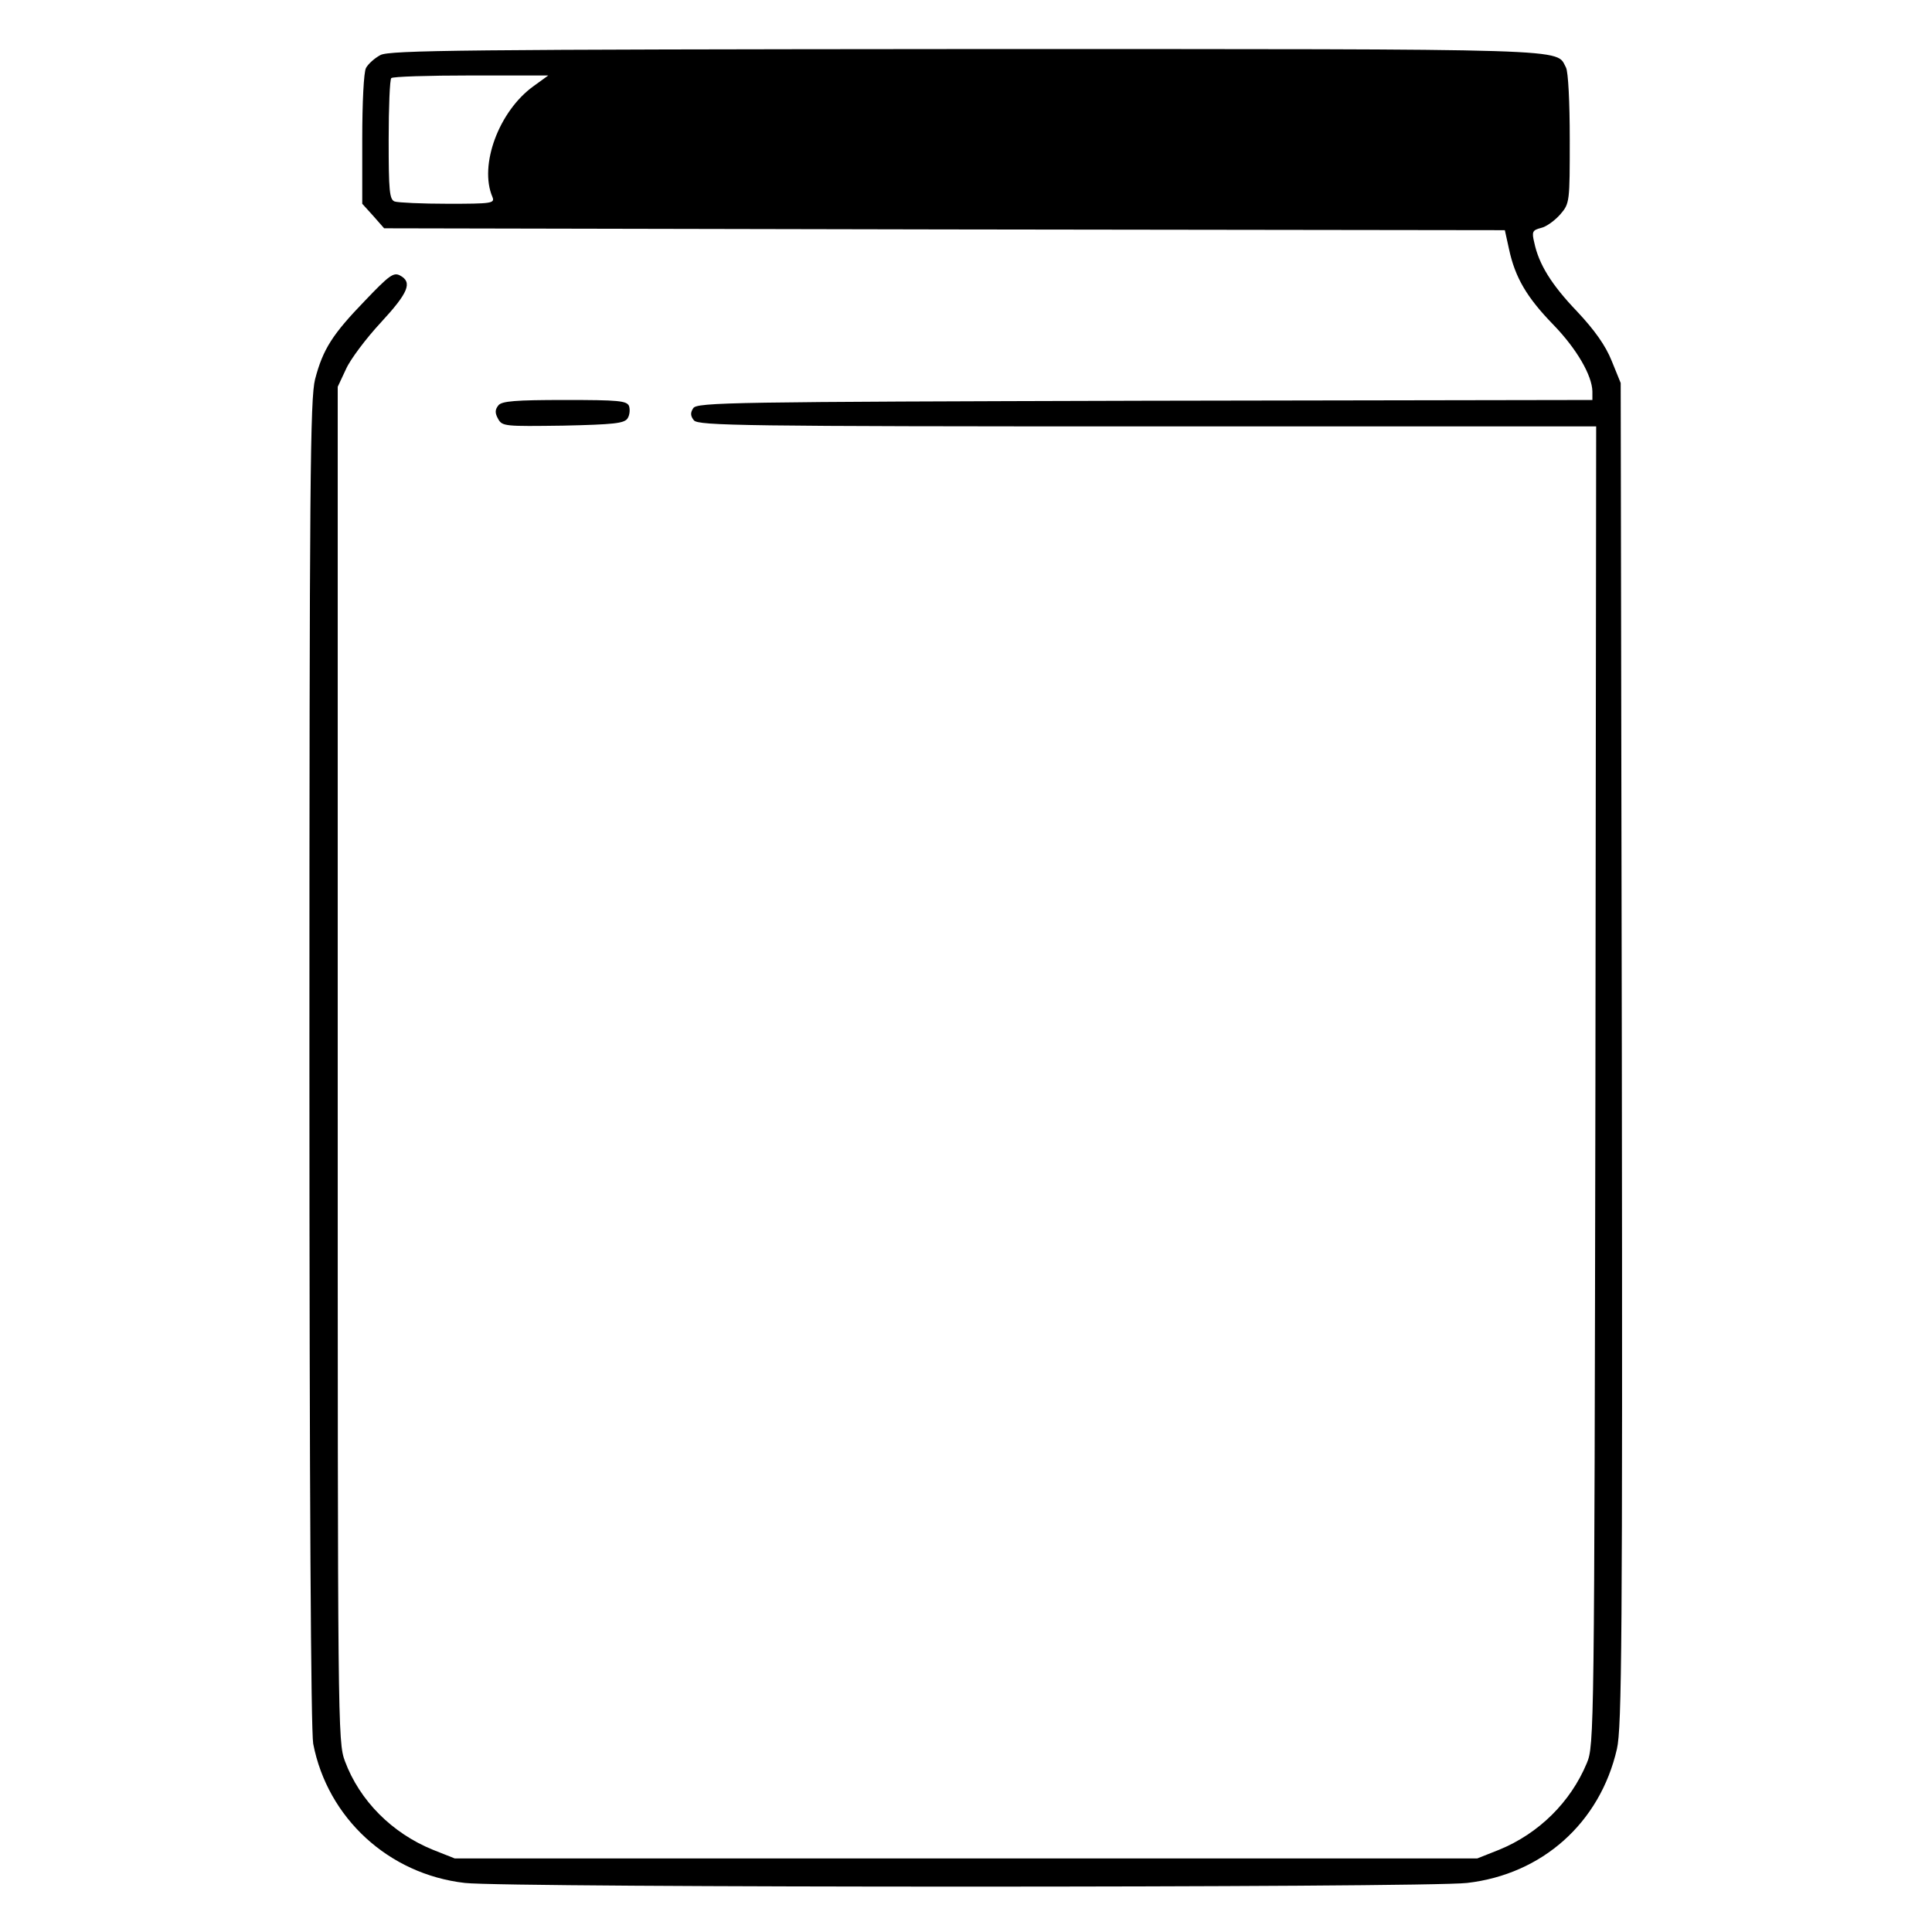
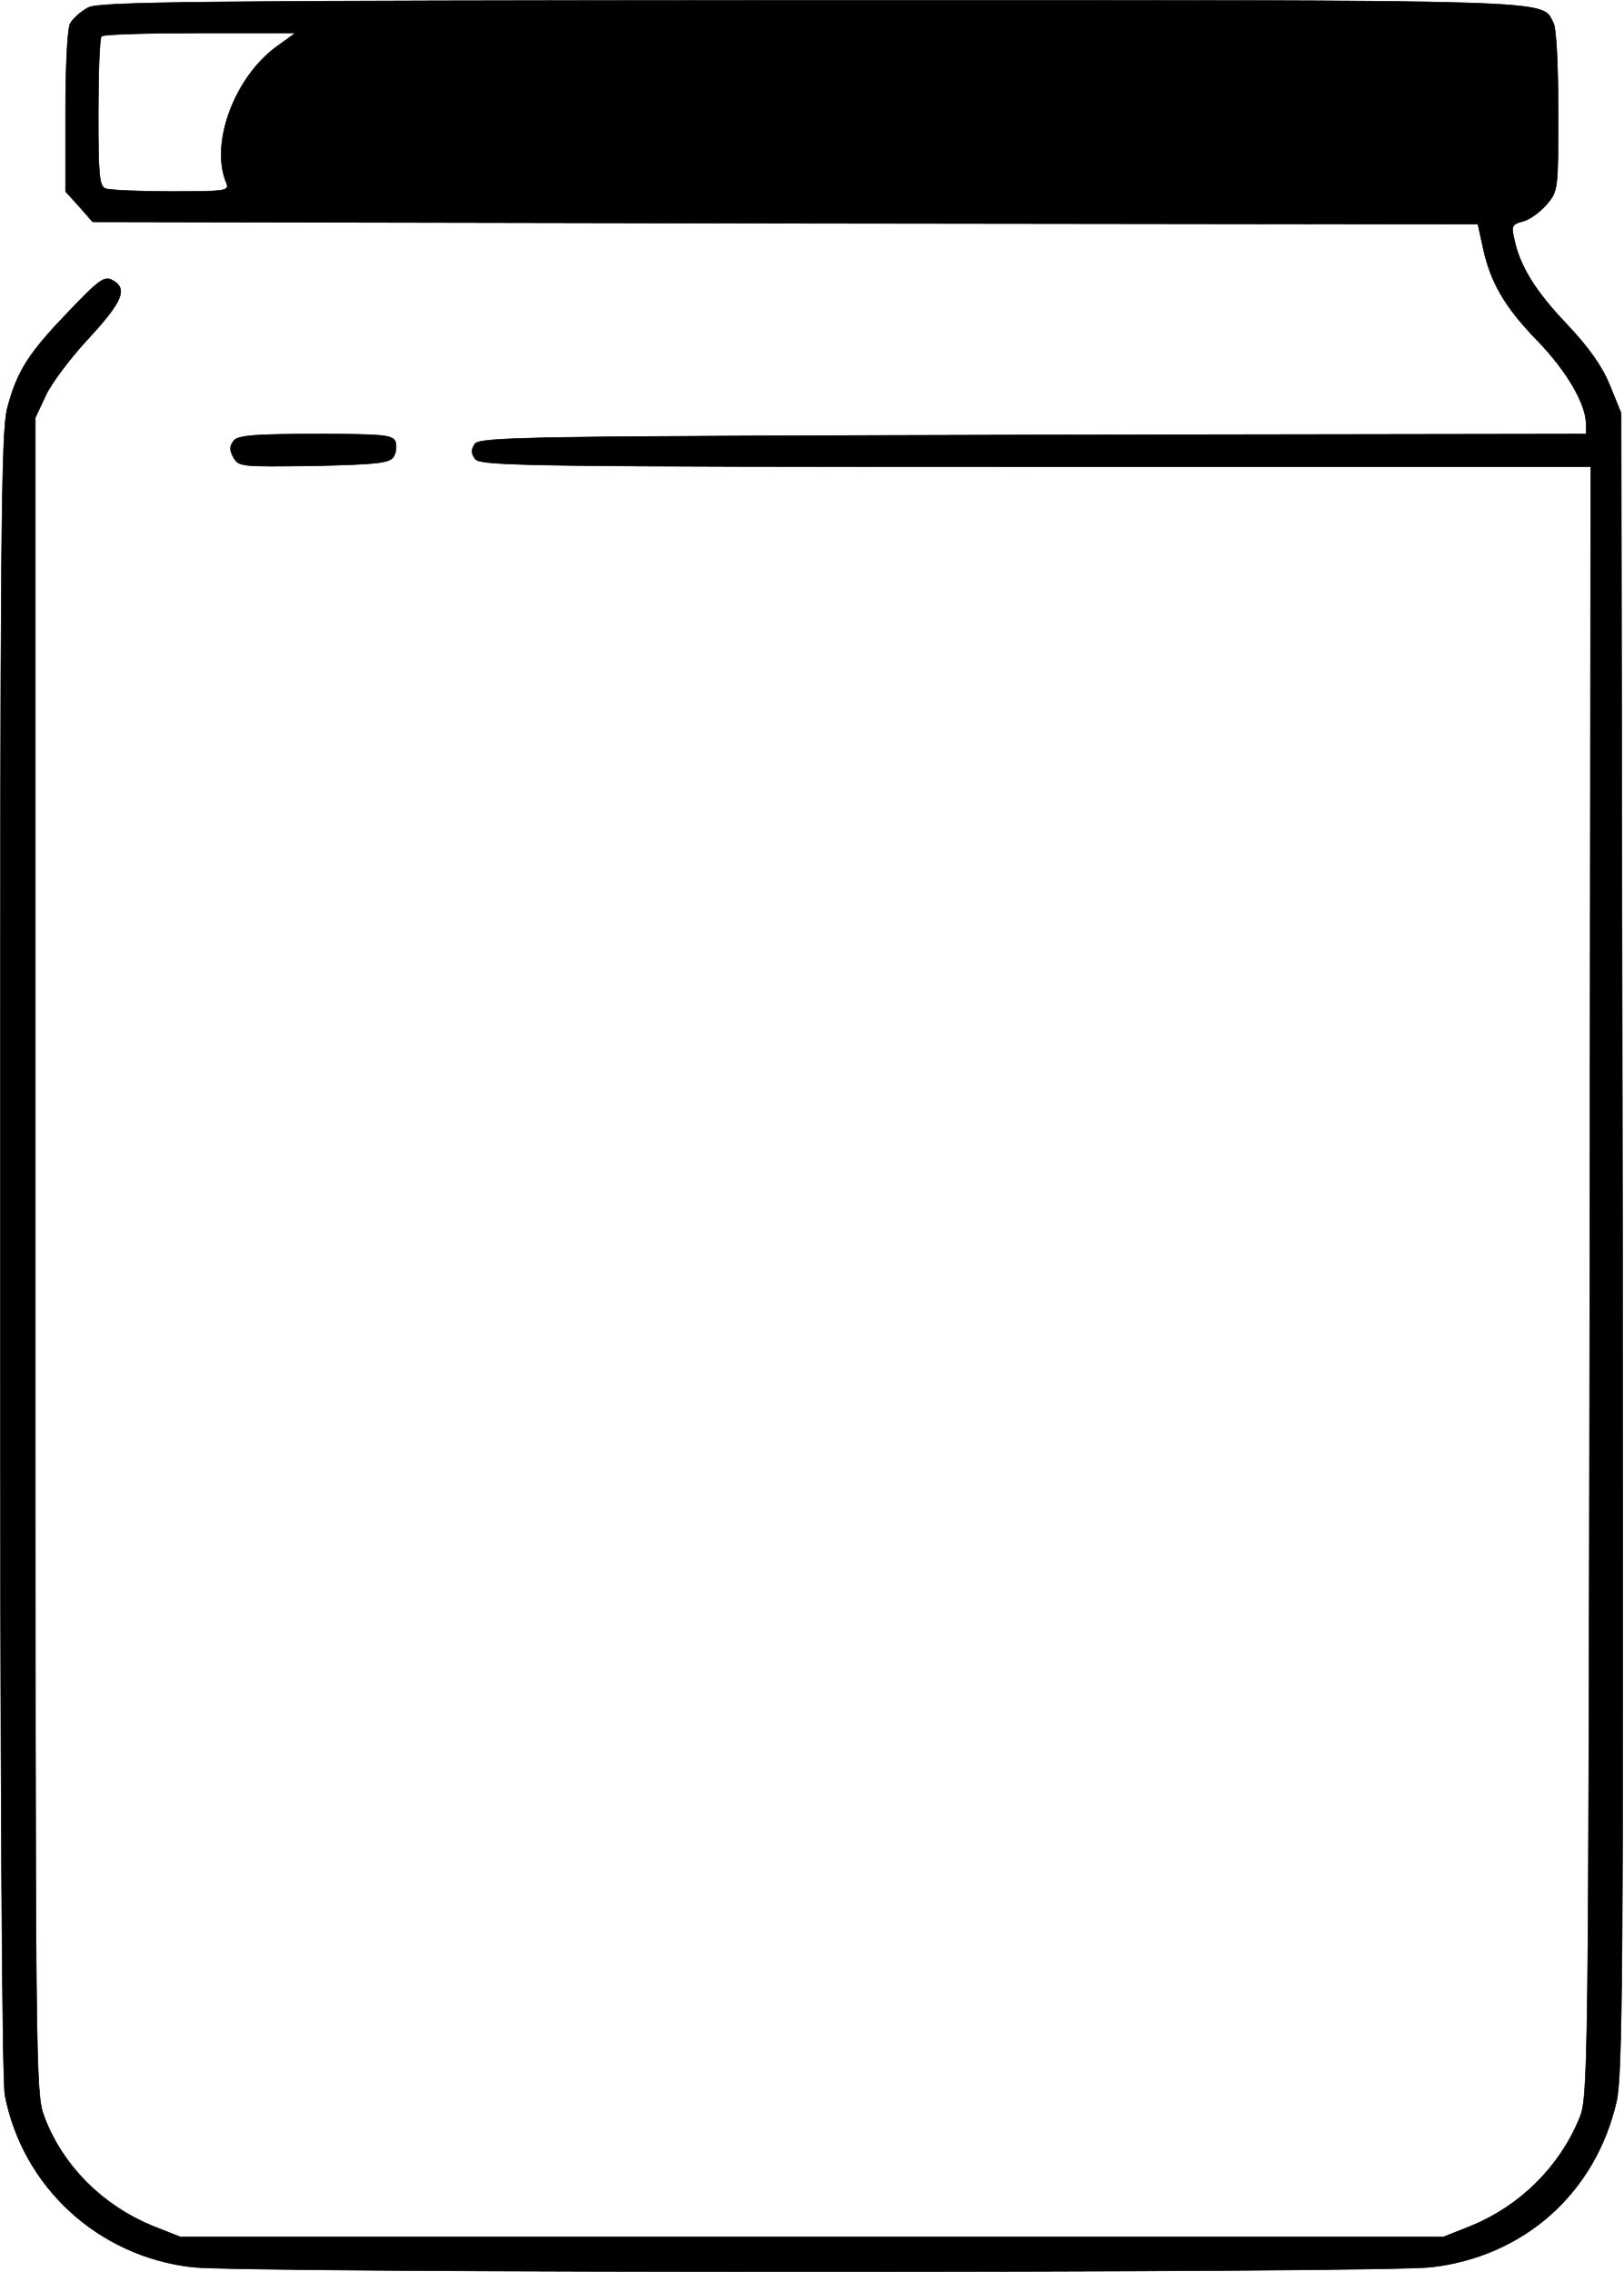
- <svg xmlns="http://www.w3.org/2000/svg" version="1.0" width="512pt" height="512pt" viewBox="0 0 512 512" preserveAspectRatio="xMidYMid meet">
-   <g transform="translate(0,512) scale(0.1,-0.1)" fill="#000000" stroke="none">
-     <path d="M1008 4974 c-15 -8 -32 -23 -38 -34 -6 -10 -10 -92 -10 -189 l0 -171 29 -32 29 -33 1485 -3 1485 -2 11 -50 c16 -75 47 -128 117 -200 63 -65 103 -135 104 -177 l0 -23 -1186 -2 c-1095 -3 -1188 -4 -1197 -20 -8 -12 -7 -21 2 -32 12 -14 130 -16 1202 -16 l1189 0 -2 -1747 c-3 -1716 -3 -1749 -23 -1796 -43 -103 -127 -186 -232 -229 l-58 -23 -1355 0 -1355 0 -58 23 c-108 44 -194 130 -233 235 -19 51 -19 94 -19 1847 l0 1795 22 47 c11 25 53 81 92 123 73 79 85 107 51 125 -17 9 -29 0 -92 -66 -87 -90 -112 -129 -133 -209 -13 -52 -15 -261 -15 -1811 0 -1149 4 -1770 10 -1805 38 -197 200 -346 402 -369 110 -13 2546 -13 2656 0 199 23 352 159 397 355 13 56 15 290 13 1842 l-3 1778 -24 59 c-16 40 -45 81 -91 130 -69 72 -102 126 -114 183 -7 29 -5 33 18 39 14 3 37 20 51 36 25 29 25 33 25 199 0 98 -4 179 -10 190 -28 51 50 49 -1592 49 -1325 -1 -1527 -3 -1550 -16z m405 -83 c-91 -66 -144 -209 -108 -293 7 -17 -3 -18 -118 -18 -69 0 -132 3 -141 6 -14 5 -16 29 -16 163 0 87 3 161 7 164 3 4 99 7 211 7 l205 0 -40 -29z" />
-     <path d="M1321 4046 c-9 -11 -10 -20 -1 -36 11 -20 18 -20 172 -18 135 3 162 6 171 19 6 9 7 24 4 33 -6 14 -28 16 -170 16 -131 0 -167 -3 -176 -14z" />
-   </g>
+ <svg xmlns="http://www.w3.org/2000/svg" width="350.133" height="490.096" viewBox="0 0 350.133 490.096" fill="none">
+   <defs />
+   <path id="path" d="M18.98 1.67C17.47 2.48 15.76 3.99 15.15 5.09C14.55 6.1 14.15 14.35 14.15 24.11L14.15 41.31L17.07 44.53L19.98 47.85L169.39 48.16L318.81 48.36L319.91 53.39C321.52 60.93 324.64 66.27 331.68 73.51C338.02 80.05 342.05 87.09 342.15 91.32L342.15 93.63L222.82 93.83C112.65 94.14 103.29 94.24 102.39 95.85C101.58 97.05 101.68 97.96 102.59 99.07C103.79 100.48 115.67 100.68 223.52 100.68L343.15 100.68L342.95 276.45C342.65 449.1 342.65 452.42 340.64 457.15C336.31 467.51 327.86 475.86 317.29 480.19L311.46 482.5L175.13 482.5L38.8 482.5L32.96 480.19C22.1 475.76 13.44 467.11 9.52 456.55C7.61 451.41 7.61 447.09 7.61 270.71L7.61 90.11L9.82 85.38C10.93 82.87 15.15 77.23 19.08 73.01C26.42 65.06 27.63 62.24 24.21 60.43C22.5 59.53 21.29 60.43 14.95 67.07C6.2 76.13 3.68 80.05 1.57 88.1C0.26 93.33 0.06 114.36 0.06 270.31C0.06 385.92 0.46 448.4 1.07 451.92C4.89 471.74 21.19 486.73 41.51 489.04C52.58 490.35 297.68 490.35 308.74 489.04C328.77 486.73 344.16 473.05 348.69 453.33C350 447.69 350.2 424.15 350 268L349.69 89.11L347.28 83.17C345.67 79.15 342.75 75.02 338.12 70.09C331.18 62.85 327.86 57.41 326.65 51.68C325.95 48.76 326.15 48.36 328.46 47.75C329.87 47.45 332.19 45.74 333.6 44.13C336.11 41.21 336.11 40.81 336.11 24.11C336.11 14.25 335.71 6.1 335.1 4.99C332.29 -0.14 340.14 0.06 174.93 0.06C41.61 0.16 21.29 0.36 18.98 1.67ZM59.73 10.02C50.57 16.66 45.24 31.05 48.86 39.5C49.56 41.21 48.56 41.31 36.99 41.31C30.04 41.31 23.71 41.01 22.8 40.71C21.39 40.21 21.19 37.79 21.19 24.31C21.19 15.56 21.49 8.11 21.89 7.81C22.2 7.41 31.86 7.11 43.12 7.11L63.75 7.11L59.73 10.02Z" fill="#000000" fill-opacity="1" fill-rule="nonzero" />
+   <path id="path" d="M15.15 5.09C14.55 6.1 14.15 14.35 14.15 24.11L14.15 41.31L17.07 44.53L19.98 47.85L169.39 48.16L318.81 48.36L319.91 53.39C321.52 60.93 324.64 66.27 331.68 73.51C338.02 80.05 342.05 87.09 342.15 91.32L342.15 93.63L222.82 93.83C112.65 94.14 103.29 94.24 102.39 95.85C101.58 97.05 101.68 97.96 102.59 99.07C103.79 100.48 115.67 100.68 223.52 100.68L343.15 100.68L342.95 276.45C342.65 449.1 342.65 452.42 340.64 457.15C336.31 467.51 327.86 475.86 317.29 480.19L311.46 482.5L175.13 482.5L38.8 482.5L32.96 480.19C22.1 475.76 13.44 467.11 9.52 456.55C7.61 451.41 7.61 447.09 7.61 270.71L7.61 90.11L9.82 85.38C10.93 82.87 15.15 77.23 19.08 73.01C26.42 65.06 27.63 62.24 24.21 60.43C22.5 59.53 21.29 60.43 14.95 67.07C6.2 76.13 3.68 80.05 1.57 88.1C0.26 93.33 0.06 114.36 0.06 270.31C0.06 385.92 0.46 448.4 1.07 451.92C4.89 471.74 21.19 486.73 41.51 489.04C52.58 490.35 297.68 490.35 308.74 489.04C328.77 486.73 344.16 473.05 348.69 453.33C350 447.69 350.2 424.15 350 268L349.69 89.11L347.28 83.17C345.67 79.15 342.75 75.02 338.12 70.09C331.18 62.85 327.86 57.41 326.65 51.68C325.95 48.76 326.15 48.36 328.46 47.75C329.87 47.45 332.19 45.74 333.6 44.13C336.11 41.21 336.11 40.81 336.11 24.11C336.11 14.25 335.71 6.1 335.1 4.99C332.29 -0.14 340.14 0.06 174.93 0.06C41.61 0.16 21.29 0.36 18.98 1.67C17.47 2.48 15.76 3.99 15.15 5.09ZM48.86 39.5C49.56 41.21 48.56 41.31 36.99 41.31C30.04 41.31 23.71 41.01 22.8 40.71C21.39 40.21 21.19 37.79 21.19 24.31C21.19 15.56 21.49 8.11 21.89 7.81C22.2 7.41 31.86 7.11 43.12 7.11L63.75 7.11L59.73 10.02C50.57 16.66 45.24 31.05 48.86 39.5Z" stroke="#000000" stroke-opacity="1" stroke-width="0.133" />
+   <path id="path" d="M50.47 95.04C49.56 96.15 49.46 97.05 50.37 98.66C51.48 100.68 52.18 100.68 67.67 100.48C81.26 100.17 83.97 99.87 84.88 98.56C85.48 97.66 85.58 96.15 85.28 95.24C84.68 93.83 82.46 93.63 68.18 93.63C55 93.63 51.37 93.94 50.47 95.04Z" fill="#000000" fill-opacity="1" fill-rule="nonzero" />
+   <path id="path" d="M50.37 98.66C51.48 100.68 52.18 100.68 67.67 100.48C81.26 100.17 83.97 99.87 84.88 98.56C85.48 97.66 85.58 96.15 85.28 95.24C84.68 93.83 82.46 93.63 68.18 93.63C55 93.63 51.37 93.94 50.47 95.04C49.56 96.15 49.46 97.05 50.37 98.66Z" stroke="#000000" stroke-opacity="1" stroke-width="0.133" />
</svg>
